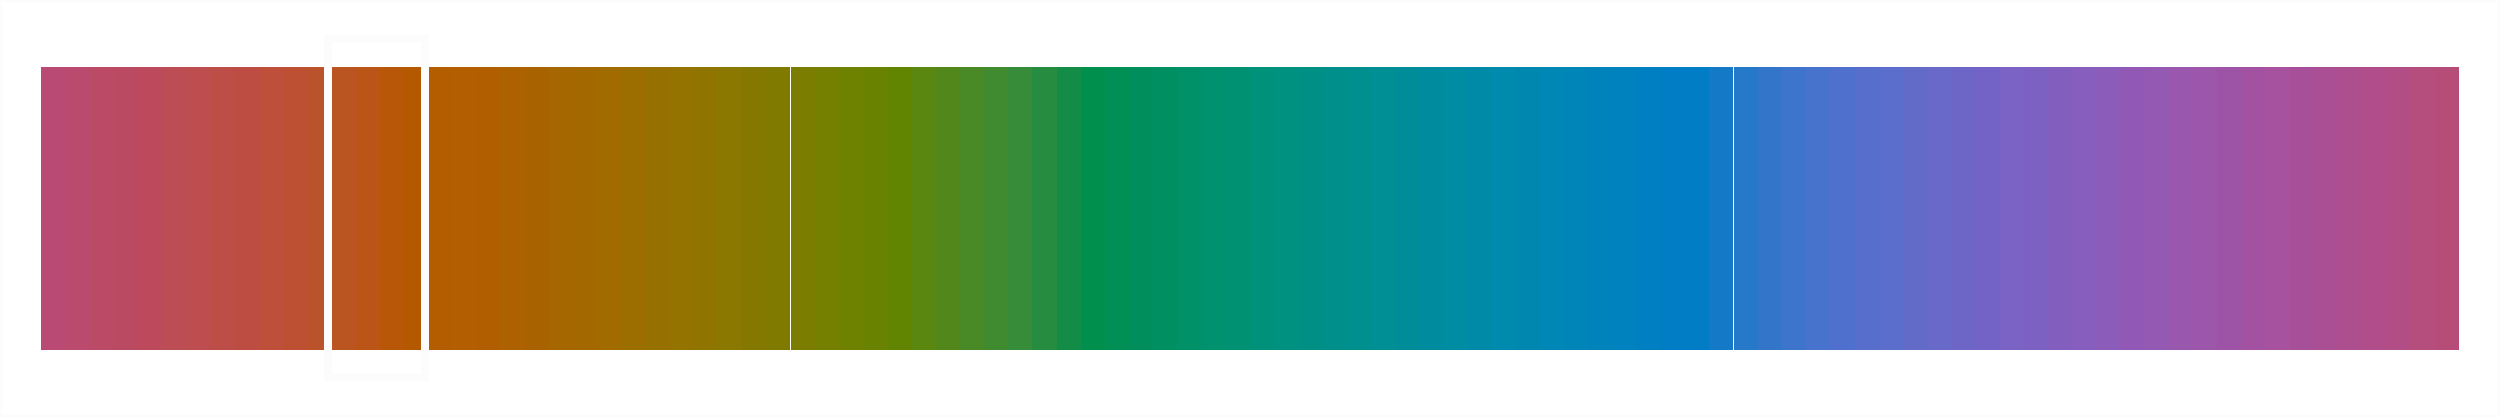
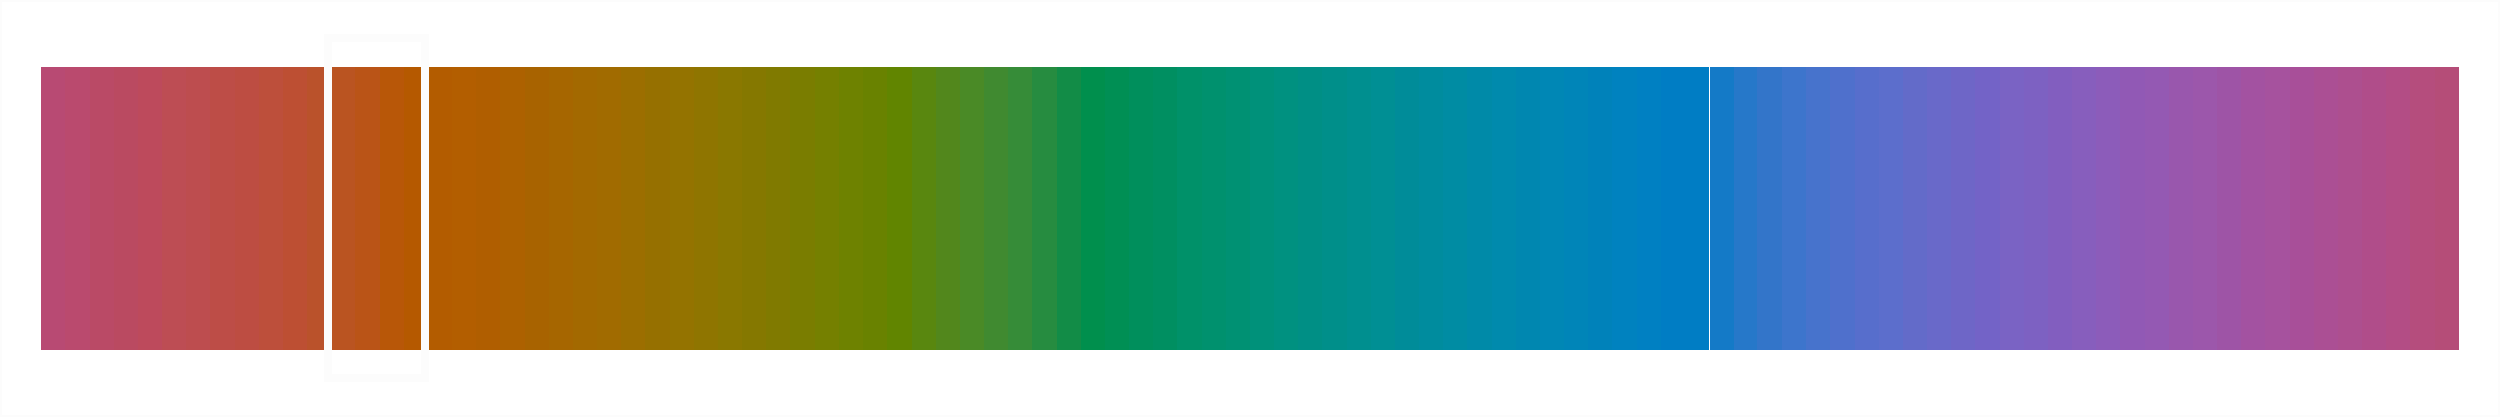
- <svg xmlns="http://www.w3.org/2000/svg" width="600.0" viewBox="-3.0 -0.5 6.0 1.0" height="100.0">
-   <style>svg { shape-rendering: crispEdges; }svg {
+ <svg xmlns="http://www.w3.org/2000/svg" height="100" viewBox="-3.0 -0.5 6.0 1.0" width="600">
+   <style>svg {
  color-scheme: light dark;
}
{
  .canvas g, .title g, .axisbar g, .ticktext g, .tickglyph g, .ticklines g, .legendContent g text {
-     fill: #0d0d0d;
+     fill: rgb(5%, 5%, 5%);
  }
  .ticklines g, .tickglyph g, .legendBorder g {
-     stroke: #0d0d0d;
+     stroke: rgb(5%, 5%, 5%);
  }
  .legendBorder g {
-     fill: #f0f0f0;
+     fill: rgb(94%, 94%, 94%);
  }
}
@media (prefers-color-scheme:dark) {
  .canvas g, .title g, .axisbar g, .ticktext g, .tickglyph g, .ticklines g, .legendContent g text {
-     fill: #f0f0f0;
+     fill: rgb(94%, 94%, 94%);
  }
  .ticklines g, .tickglyph g, .legendBorder g {
-     stroke: #f0f0f0;
+     stroke: rgb(94%, 94%, 94%);
  }
  .legendBorder g {
-     fill: #0d0d0d;
-   }
- }</style>
+     fill: rgb(5%, 5%, 5%);
+   }
+ }svg { shape-rendering: crispEdges; }</style>
  <g class="chart">
    <g class="gradient">
-       <g fill="rgb(72%, 29%, 45%)" stroke="rgb(2%, 29%, 48%)" stroke-width="0.0" fill-opacity="1.0" stroke-opacity="1.0">
-         <rect x="-2.901" width="5.8025806451612816e-2" y="-0.34" height="0.68" />
-       </g>
-       <g fill="rgb(73%, 29%, 43%)" stroke="rgb(2%, 29%, 48%)" stroke-width="0.0" fill-opacity="1.0" stroke-opacity="1.0">
-         <rect x="-2.843" width="5.8025806451612816e-2" y="-0.34" height="0.68" />
-       </g>
-       <g fill="rgb(73%, 29%, 40%)" stroke="rgb(2%, 29%, 48%)" stroke-width="0.0" fill-opacity="1.0" stroke-opacity="1.0">
-         <rect x="-2.785" width="5.802580645161326e-2" y="-0.34" height="0.68" />
-       </g>
-       <g fill="rgb(73%, 29%, 38%)" stroke="rgb(2%, 29%, 48%)" stroke-width="0.0" fill-opacity="1.0" stroke-opacity="1.0">
-         <rect x="-2.727" width="5.8025806451612816e-2" y="-0.34" height="0.68" />
-       </g>
-       <g fill="rgb(74%, 29%, 36%)" stroke="rgb(2%, 29%, 48%)" stroke-width="0.0" fill-opacity="1.0" stroke-opacity="1.0">
-         <rect x="-2.669" width="5.802580645161237e-2" y="-0.34" height="0.68" />
-       </g>
-       <g fill="rgb(74%, 30%, 33%)" stroke="rgb(2%, 29%, 48%)" stroke-width="0.0" fill-opacity="1.0" stroke-opacity="1.0">
-         <rect x="-2.611" width="5.802580645161326e-2" y="-0.34" height="0.68" />
-       </g>
-       <g fill="rgb(74%, 30%, 31%)" stroke="rgb(2%, 29%, 48%)" stroke-width="0.0" fill-opacity="1.0" stroke-opacity="1.0">
-         <rect x="-2.553" width="5.8025806451612816e-2" y="-0.34" height="0.68" />
-       </g>
-       <g fill="rgb(74%, 30%, 28%)" stroke="rgb(2%, 29%, 48%)" stroke-width="0.0" fill-opacity="1.0" stroke-opacity="1.0">
-         <rect x="-2.495" width="5.8025806451612816e-2" y="-0.34" height="0.68" />
-       </g>
-       <g fill="rgb(74%, 30%, 26%)" stroke="rgb(2%, 29%, 48%)" stroke-width="0.0" fill-opacity="1.0" stroke-opacity="1.0">
-         <rect x="-2.437" width="5.802580645161326e-2" y="-0.34" height="0.68" />
-       </g>
-       <g fill="rgb(74%, 31%, 23%)" stroke="rgb(2%, 29%, 48%)" stroke-width="0.0" fill-opacity="1.0" stroke-opacity="1.0">
-         <rect x="-2.379" width="5.8025806451612816e-2" y="-0.34" height="0.68" />
-       </g>
-       <g fill="rgb(74%, 31%, 20%)" stroke="rgb(2%, 29%, 48%)" stroke-width="0.0" fill-opacity="1.0" stroke-opacity="1.0">
-         <rect x="-2.321" width="5.8025806451612816e-2" y="-0.34" height="0.68" />
-       </g>
-       <g fill="rgb(73%, 32%, 17%)" stroke="rgb(2%, 29%, 48%)" stroke-width="0.0" fill-opacity="1.0" stroke-opacity="1.0">
-         <rect x="-2.263" width="5.8025806451612816e-2" y="-0.34" height="0.68" />
-       </g>
-       <g fill="rgb(73%, 33%, 13%)" stroke="rgb(2%, 29%, 48%)" stroke-width="0.0" fill-opacity="1.0" stroke-opacity="1.0">
-         <rect x="-2.205" width="5.802580645161326e-2" y="-0.34" height="0.68" />
-       </g>
-       <g fill="rgb(73%, 33%, 9%)" stroke="rgb(2%, 29%, 48%)" stroke-width="0.0" fill-opacity="1.0" stroke-opacity="1.0">
-         <rect x="-2.147" width="5.802580645161237e-2" y="-0.34" height="0.68" />
-       </g>
-       <g fill="rgb(72%, 34%, 3%)" stroke="rgb(2%, 29%, 48%)" stroke-width="0.0" fill-opacity="1.0" stroke-opacity="1.0">
-         <rect x="-2.089" width="5.8025806451613704e-2" y="-0.34" height="0.68" />
-       </g>
-       <g fill="rgb(71%, 35%, -5%)" stroke="rgb(2%, 29%, 48%)" stroke-width="0.0" fill-opacity="1.0" stroke-opacity="1.0">
-         <rect x="-2.031" width="5.8025806451612816e-2" y="-0.34" height="0.68" />
-       </g>
-       <g fill="rgb(70%, 36%, -12%)" stroke="rgb(2%, 29%, 48%)" stroke-width="0.0" fill-opacity="1.0" stroke-opacity="1.0">
-         <rect x="-1.973" width="5.802580645161304e-2" y="-0.34" height="0.68" />
-       </g>
-       <g fill="rgb(70%, 37%, -18%)" stroke="rgb(2%, 29%, 48%)" stroke-width="0.0" fill-opacity="1.0" stroke-opacity="1.0">
-         <rect x="-1.915" width="5.8025806451612816e-2" y="-0.34" height="0.68" />
-       </g>
-       <g fill="rgb(69%, 37%, -23%)" stroke="rgb(2%, 29%, 48%)" stroke-width="0.0" fill-opacity="1.0" stroke-opacity="1.0">
-         <rect x="-1.857" width="5.802580645161304e-2" y="-0.34" height="0.68" />
-       </g>
-       <g fill="rgb(68%, 38%, -27%)" stroke="rgb(2%, 29%, 48%)" stroke-width="0.0" fill-opacity="1.0" stroke-opacity="1.0">
-         <rect x="-1.799" width="5.802580645161304e-2" y="-0.34" height="0.68" />
-       </g>
-       <g fill="rgb(66%, 39%, -31%)" stroke="rgb(2%, 29%, 48%)" stroke-width="0.0" fill-opacity="1.0" stroke-opacity="1.0">
-         <rect x="-1.741" width="5.8025806451612816e-2" y="-0.34" height="0.68" />
-       </g>
-       <g fill="rgb(65%, 40%, -34%)" stroke="rgb(2%, 29%, 48%)" stroke-width="0.0" fill-opacity="1.0" stroke-opacity="1.0">
-         <rect x="-1.683" width="5.802580645161304e-2" y="-0.34" height="0.68" />
-       </g>
-       <g fill="rgb(64%, 41%, -36%)" stroke="rgb(2%, 29%, 48%)" stroke-width="0.0" fill-opacity="1.0" stroke-opacity="1.0">
-         <rect x="-1.625" width="5.802580645161304e-2" y="-0.34" height="0.68" />
-       </g>
-       <g fill="rgb(63%, 42%, -38%)" stroke="rgb(2%, 29%, 48%)" stroke-width="0.0" fill-opacity="1.0" stroke-opacity="1.0">
-         <rect x="-1.567" width="5.8025806451612816e-2" y="-0.34" height="0.68" />
-       </g>
-       <g fill="rgb(61%, 43%, -39%)" stroke="rgb(2%, 29%, 48%)" stroke-width="0.0" fill-opacity="1.0" stroke-opacity="1.0">
-         <rect x="-1.509" width="5.8025806451612816e-2" y="-0.34" height="0.68" />
-       </g>
-       <g fill="rgb(59%, 44%, -39%)" stroke="rgb(2%, 29%, 48%)" stroke-width="0.0" fill-opacity="1.0" stroke-opacity="1.0">
-         <rect x="-1.451" width="5.802580645161326e-2" y="-0.34" height="0.68" />
-       </g>
-       <g fill="rgb(58%, 45%, -39%)" stroke="rgb(2%, 29%, 48%)" stroke-width="0.0" fill-opacity="1.0" stroke-opacity="1.0">
-         <rect x="-1.393" width="5.802580645161304e-2" y="-0.34" height="0.68" />
-       </g>
-       <g fill="rgb(56%, 46%, -38%)" stroke="rgb(2%, 29%, 48%)" stroke-width="0.0" fill-opacity="1.0" stroke-opacity="1.0">
-         <rect x="-1.335" width="5.8025806451612594e-2" y="-0.34" height="0.68" />
-       </g>
-       <g fill="rgb(54%, 47%, -36%)" stroke="rgb(2%, 29%, 48%)" stroke-width="0.0" fill-opacity="1.0" stroke-opacity="1.0">
-         <rect x="-1.277" width="5.802580645161304e-2" y="-0.34" height="0.68" />
-       </g>
-       <g fill="rgb(52%, 47%, -34%)" stroke="rgb(2%, 29%, 48%)" stroke-width="0.0" fill-opacity="1.0" stroke-opacity="1.0">
-         <rect x="-1.219" width="5.8025806451612594e-2" y="-0.34" height="0.68" />
-       </g>
-       <g fill="rgb(50%, 48%, -31%)" stroke="rgb(2%, 29%, 48%)" stroke-width="0.0" fill-opacity="1.0" stroke-opacity="1.0">
-         <rect x="-1.161" width="5.802580645161304e-2" y="-0.34" height="0.68" />
-       </g>
-       <g fill="rgb(48%, 49%, -27%)" stroke="rgb(2%, 29%, 48%)" stroke-width="0.0" fill-opacity="1.0" stroke-opacity="1.0">
-         <rect x="-1.102" width="5.802580645161326e-2" y="-0.34" height="0.68" />
-       </g>
-       <g fill="rgb(46%, 50%, -22%)" stroke="rgb(2%, 29%, 48%)" stroke-width="0.0" fill-opacity="1.0" stroke-opacity="1.0">
-         <rect x="-1.044" width="5.802580645161304e-2" y="-0.34" height="0.68" />
-       </g>
-       <g fill="rgb(43%, 51%, -16%)" stroke="rgb(2%, 29%, 48%)" stroke-width="0.0" fill-opacity="1.0" stroke-opacity="1.0">
-         <rect x="-0.986" width="5.8025806451612816e-2" y="-0.34" height="0.68" />
-       </g>
-       <g fill="rgb(41%, 51%, -10%)" stroke="rgb(2%, 29%, 48%)" stroke-width="0.0" fill-opacity="1.0" stroke-opacity="1.0">
-         <rect x="-0.928" width="5.8025806451612816e-2" y="-0.34" height="0.68" />
-       </g>
-       <g fill="rgb(38%, 52%, -2%)" stroke="rgb(2%, 29%, 48%)" stroke-width="0.0" fill-opacity="1.0" stroke-opacity="1.0">
-         <rect x="-0.87" width="5.802580645161326e-2" y="-0.34" height="0.68" />
-       </g>
-       <g fill="rgb(35%, 53%, 6%)" stroke="rgb(2%, 29%, 48%)" stroke-width="0.0" fill-opacity="1.0" stroke-opacity="1.0">
-         <rect x="-0.812" width="5.802580645161237e-2" y="-0.34" height="0.68" />
-       </g>
-       <g fill="rgb(32%, 53%, 11%)" stroke="rgb(2%, 29%, 48%)" stroke-width="0.0" fill-opacity="1.0" stroke-opacity="1.0">
-         <rect x="-0.754" width="5.802580645161326e-2" y="-0.34" height="0.68" />
-       </g>
-       <g fill="rgb(29%, 54%, 15%)" stroke="rgb(2%, 29%, 48%)" stroke-width="0.0" fill-opacity="1.0" stroke-opacity="1.0">
-         <rect x="-0.696" width="5.8025806451612816e-2" y="-0.34" height="0.68" />
-       </g>
-       <g fill="rgb(25%, 54%, 19%)" stroke="rgb(2%, 29%, 48%)" stroke-width="0.0" fill-opacity="1.0" stroke-opacity="1.0">
-         <rect x="-0.638" width="5.802580645161326e-2" y="-0.34" height="0.68" />
-       </g>
-       <g fill="rgb(21%, 55%, 22%)" stroke="rgb(2%, 29%, 48%)" stroke-width="0.0" fill-opacity="1.0" stroke-opacity="1.0">
-         <rect x="-0.58" width="5.802580645161237e-2" y="-0.34" height="0.68" />
-       </g>
-       <g fill="rgb(15%, 55%, 25%)" stroke="rgb(2%, 29%, 48%)" stroke-width="0.0" fill-opacity="1.0" stroke-opacity="1.0">
-         <rect x="-0.522" width="5.802580645161326e-2" y="-0.34" height="0.68" />
-       </g>
-       <g fill="rgb(7%, 55%, 28%)" stroke="rgb(2%, 29%, 48%)" stroke-width="0.0" fill-opacity="1.0" stroke-opacity="1.0">
-         <rect x="-0.464" width="5.802580645161237e-2" y="-0.34" height="0.68" />
-       </g>
-       <g fill="rgb(-9%, 56%, 30%)" stroke="rgb(2%, 29%, 48%)" stroke-width="0.0" fill-opacity="1.0" stroke-opacity="1.0">
-         <rect x="-0.406" width="5.802580645161326e-2" y="-0.34" height="0.68" />
-       </g>
-       <g fill="rgb(-24%, 56%, 33%)" stroke="rgb(2%, 29%, 48%)" stroke-width="0.0" fill-opacity="1.0" stroke-opacity="1.0">
-         <rect x="-0.348" width="5.802580645161326e-2" y="-0.34" height="0.68" />
-       </g>
-       <g fill="rgb(-39%, 56%, 36%)" stroke="rgb(2%, 29%, 48%)" stroke-width="0.0" fill-opacity="1.0" stroke-opacity="1.0">
-         <rect x="-0.29" width="5.802580645161237e-2" y="-0.34" height="0.68" />
-       </g>
-       <g fill="rgb(-52%, 56%, 38%)" stroke="rgb(2%, 29%, 48%)" stroke-width="0.0" fill-opacity="1.0" stroke-opacity="1.0">
-         <rect x="-0.232" width="5.802580645161326e-2" y="-0.34" height="0.68" />
-       </g>
-       <g fill="rgb(-64%, 57%, 41%)" stroke="rgb(2%, 29%, 48%)" stroke-width="0.0" fill-opacity="1.0" stroke-opacity="1.0">
-         <rect x="-0.174" width="5.8025806451612816e-2" y="-0.34" height="0.68" />
-       </g>
-       <g fill="rgb(-74%, 57%, 43%)" stroke="rgb(2%, 29%, 48%)" stroke-width="0.0" fill-opacity="1.0" stroke-opacity="1.0">
-         <rect x="-0.116" width="5.802580645161237e-2" y="-0.34" height="0.68" />
-       </g>
-       <g fill="rgb(-83%, 57%, 45%)" stroke="rgb(2%, 29%, 48%)" stroke-width="0.0" fill-opacity="1.0" stroke-opacity="1.0">
-         <rect x="-5.802580645161326e-2" width="5.802580645161326e-2" y="-0.34" height="0.68" />
-       </g>
-       <g fill="rgb(-91%, 57%, 48%)" stroke="rgb(2%, 29%, 48%)" stroke-width="0.0" fill-opacity="1.0" stroke-opacity="1.0">
-         <rect x="0.0" width="5.8025806451612816e-2" y="-0.34" height="0.68" />
-       </g>
-       <g fill="rgb(-98%, 57%, 50%)" stroke="rgb(2%, 29%, 48%)" stroke-width="0.0" fill-opacity="1.0" stroke-opacity="1.0">
-         <rect x="5.8025806451612816e-2" width="5.802580645161326e-2" y="-0.34" height="0.68" />
-       </g>
-       <g fill="rgb(-100%, 56%, 52%)" stroke="rgb(2%, 29%, 48%)" stroke-width="0.0" fill-opacity="1.0" stroke-opacity="1.0">
-         <rect x="0.116" width="5.8025806451612816e-2" y="-0.34" height="0.68" />
-       </g>
-       <g fill="rgb(-110%, 56%, 54%)" stroke="rgb(2%, 29%, 48%)" stroke-width="0.0" fill-opacity="1.0" stroke-opacity="1.0">
-         <rect x="0.174" width="5.8025806451612816e-2" y="-0.34" height="0.68" />
-       </g>
-       <g fill="rgb(-110%, 56%, 56%)" stroke="rgb(2%, 29%, 48%)" stroke-width="0.0" fill-opacity="1.0" stroke-opacity="1.0">
-         <rect x="0.232" width="5.802580645161326e-2" y="-0.34" height="0.68" />
-       </g>
-       <g fill="rgb(-110%, 56%, 58%)" stroke="rgb(2%, 29%, 48%)" stroke-width="0.0" fill-opacity="1.0" stroke-opacity="1.0">
-         <rect x="0.29" width="5.8025806451612816e-2" y="-0.34" height="0.68" />
-       </g>
-       <g fill="rgb(-110%, 55%, 60%)" stroke="rgb(2%, 29%, 48%)" stroke-width="0.0" fill-opacity="1.0" stroke-opacity="1.0">
-         <rect x="0.348" width="5.8025806451612816e-2" y="-0.34" height="0.68" />
-       </g>
-       <g fill="rgb(-110%, 55%, 62%)" stroke="rgb(2%, 29%, 48%)" stroke-width="0.0" fill-opacity="1.0" stroke-opacity="1.0">
-         <rect x="0.406" width="5.802580645161326e-2" y="-0.34" height="0.68" />
-       </g>
-       <g fill="rgb(-100%, 55%, 64%)" stroke="rgb(2%, 29%, 48%)" stroke-width="0.0" fill-opacity="1.0" stroke-opacity="1.0">
-         <rect x="0.464" width="5.8025806451613704e-2" y="-0.34" height="0.68" />
-       </g>
-       <g fill="rgb(-99%, 54%, 66%)" stroke="rgb(2%, 29%, 48%)" stroke-width="0.0" fill-opacity="1.0" stroke-opacity="1.0">
-         <rect x="0.522" width="5.802580645161193e-2" y="-0.34" height="0.68" />
-       </g>
-       <g fill="rgb(-93%, 54%, 68%)" stroke="rgb(2%, 29%, 48%)" stroke-width="0.0" fill-opacity="1.0" stroke-opacity="1.0">
-         <rect x="0.58" width="5.802580645161326e-2" y="-0.34" height="0.68" />
-       </g>
-       <g fill="rgb(-86%, 53%, 69%)" stroke="rgb(2%, 29%, 48%)" stroke-width="0.0" fill-opacity="1.0" stroke-opacity="1.0">
-         <rect x="0.638" width="5.8025806451612816e-2" y="-0.34" height="0.68" />
-       </g>
-       <g fill="rgb(-78%, 53%, 71%)" stroke="rgb(2%, 29%, 48%)" stroke-width="0.0" fill-opacity="1.0" stroke-opacity="1.0">
-         <rect x="0.696" width="5.802580645161326e-2" y="-0.34" height="0.68" />
-       </g>
-       <g fill="rgb(-69%, 52%, 72%)" stroke="rgb(2%, 29%, 48%)" stroke-width="0.0" fill-opacity="1.0" stroke-opacity="1.0">
-         <rect x="0.754" width="5.8025806451612816e-2" y="-0.34" height="0.68" />
-       </g>
-       <g fill="rgb(-58%, 51%, 73%)" stroke="rgb(2%, 29%, 48%)" stroke-width="0.0" fill-opacity="1.0" stroke-opacity="1.0">
-         <rect x="0.812" width="5.8025806451612816e-2" y="-0.34" height="0.68" />
-       </g>
-       <g fill="rgb(-47%, 51%, 75%)" stroke="rgb(2%, 29%, 48%)" stroke-width="0.0" fill-opacity="1.0" stroke-opacity="1.0">
-         <rect x="0.87" width="5.802580645161326e-2" y="-0.34" height="0.68" />
-       </g>
-       <g fill="rgb(-34%, 50%, 76%)" stroke="rgb(2%, 29%, 48%)" stroke-width="0.0" fill-opacity="1.0" stroke-opacity="1.0">
-         <rect x="0.928" width="5.802580645161326e-2" y="-0.34" height="0.68" />
-       </g>
-       <g fill="rgb(-20%, 49%, 77%)" stroke="rgb(2%, 29%, 48%)" stroke-width="0.0" fill-opacity="1.0" stroke-opacity="1.0">
-         <rect x="0.986" width="5.8025806451611484e-2" y="-0.34" height="0.68" />
-       </g>
-       <g fill="rgb(-6%, 49%, 77%)" stroke="rgb(2%, 29%, 48%)" stroke-width="0.0" fill-opacity="1.0" stroke-opacity="1.0">
-         <rect x="1.044" width="5.8025806451613704e-2" y="-0.34" height="0.68" />
-       </g>
-       <g fill="rgb(8%, 48%, 78%)" stroke="rgb(2%, 29%, 48%)" stroke-width="0.0" fill-opacity="1.0" stroke-opacity="1.0">
-         <rect x="1.102" width="5.8025806451612816e-2" y="-0.34" height="0.68" />
-       </g>
-       <g fill="rgb(15%, 47%, 79%)" stroke="rgb(2%, 29%, 48%)" stroke-width="0.0" fill-opacity="1.0" stroke-opacity="1.0">
-         <rect x="1.161" width="5.8025806451613704e-2" y="-0.34" height="0.68" />
-       </g>
-       <g fill="rgb(20%, 46%, 79%)" stroke="rgb(2%, 29%, 48%)" stroke-width="0.0" fill-opacity="1.0" stroke-opacity="1.0">
-         <rect x="1.219" width="5.8025806451612816e-2" y="-0.34" height="0.68" />
-       </g>
-       <g fill="rgb(24%, 46%, 80%)" stroke="rgb(2%, 29%, 48%)" stroke-width="0.0" fill-opacity="1.0" stroke-opacity="1.0">
-         <rect x="1.277" width="5.8025806451613704e-2" y="-0.34" height="0.68" />
-       </g>
-       <g fill="rgb(28%, 45%, 80%)" stroke="rgb(2%, 29%, 48%)" stroke-width="0.0" fill-opacity="1.0" stroke-opacity="1.0">
-         <rect x="1.335" width="5.802580645161104e-2" y="-0.34" height="0.68" />
-       </g>
-       <g fill="rgb(31%, 44%, 80%)" stroke="rgb(2%, 29%, 48%)" stroke-width="0.0" fill-opacity="1.0" stroke-opacity="1.0">
-         <rect x="1.393" width="5.8025806451613704e-2" y="-0.34" height="0.68" />
-       </g>
-       <g fill="rgb(34%, 43%, 80%)" stroke="rgb(2%, 29%, 48%)" stroke-width="0.0" fill-opacity="1.0" stroke-opacity="1.0">
-         <rect x="1.451" width="5.8025806451613704e-2" y="-0.34" height="0.68" />
-       </g>
-       <g fill="rgb(36%, 43%, 80%)" stroke="rgb(2%, 29%, 48%)" stroke-width="0.0" fill-opacity="1.0" stroke-opacity="1.0">
-         <rect x="1.509" width="5.8025806451612816e-2" y="-0.34" height="0.68" />
-       </g>
-       <g fill="rgb(39%, 42%, 79%)" stroke="rgb(2%, 29%, 48%)" stroke-width="0.0" fill-opacity="1.0" stroke-opacity="1.0">
-         <rect x="1.567" width="5.802580645161193e-2" y="-0.34" height="0.68" />
-       </g>
-       <g fill="rgb(41%, 41%, 79%)" stroke="rgb(2%, 29%, 48%)" stroke-width="0.0" fill-opacity="1.0" stroke-opacity="1.0">
-         <rect x="1.625" width="5.8025806451613704e-2" y="-0.34" height="0.68" />
-       </g>
-       <g fill="rgb(43%, 40%, 78%)" stroke="rgb(2%, 29%, 48%)" stroke-width="0.0" fill-opacity="1.0" stroke-opacity="1.0">
-         <rect x="1.683" width="5.8025806451613704e-2" y="-0.34" height="0.68" />
-       </g>
-       <g fill="rgb(45%, 39%, 78%)" stroke="rgb(2%, 29%, 48%)" stroke-width="0.0" fill-opacity="1.0" stroke-opacity="1.0">
-         <rect x="1.741" width="5.8025806451612816e-2" y="-0.34" height="0.68" />
-       </g>
-       <g fill="rgb(48%, 39%, 77%)" stroke="rgb(2%, 29%, 48%)" stroke-width="0.0" fill-opacity="1.0" stroke-opacity="1.0">
-         <rect x="1.799" width="5.802580645161193e-2" y="-0.34" height="0.68" />
-       </g>
-       <g fill="rgb(49%, 38%, 76%)" stroke="rgb(2%, 29%, 48%)" stroke-width="0.0" fill-opacity="1.0" stroke-opacity="1.0">
-         <rect x="1.857" width="5.8025806451612816e-2" y="-0.34" height="0.68" />
-       </g>
-       <g fill="rgb(51%, 37%, 75%)" stroke="rgb(2%, 29%, 48%)" stroke-width="0.0" fill-opacity="1.0" stroke-opacity="1.0">
-         <rect x="1.915" width="5.8025806451613704e-2" y="-0.34" height="0.68" />
-       </g>
-       <g fill="rgb(53%, 37%, 74%)" stroke="rgb(2%, 29%, 48%)" stroke-width="0.0" fill-opacity="1.0" stroke-opacity="1.0">
-         <rect x="1.973" width="5.802580645161104e-2" y="-0.34" height="0.68" />
-       </g>
-       <g fill="rgb(55%, 36%, 73%)" stroke="rgb(2%, 29%, 48%)" stroke-width="0.0" fill-opacity="1.0" stroke-opacity="1.0">
-         <rect x="2.031" width="5.8025806451613704e-2" y="-0.34" height="0.68" />
-       </g>
-       <g fill="rgb(57%, 35%, 71%)" stroke="rgb(2%, 29%, 48%)" stroke-width="0.0" fill-opacity="1.0" stroke-opacity="1.0">
-         <rect x="2.089" width="5.8025806451613704e-2" y="-0.34" height="0.68" />
-       </g>
-       <g fill="rgb(58%, 35%, 70%)" stroke="rgb(2%, 29%, 48%)" stroke-width="0.0" fill-opacity="1.0" stroke-opacity="1.0">
-         <rect x="2.147" width="5.8025806451612816e-2" y="-0.34" height="0.68" />
-       </g>
-       <g fill="rgb(60%, 34%, 68%)" stroke="rgb(2%, 29%, 48%)" stroke-width="0.0" fill-opacity="1.0" stroke-opacity="1.0">
-         <rect x="2.205" width="5.802580645161193e-2" y="-0.34" height="0.68" />
-       </g>
-       <g fill="rgb(61%, 34%, 67%)" stroke="rgb(2%, 29%, 48%)" stroke-width="0.0" fill-opacity="1.0" stroke-opacity="1.0">
-         <rect x="2.263" width="5.8025806451613704e-2" y="-0.34" height="0.68" />
-       </g>
-       <g fill="rgb(62%, 33%, 65%)" stroke="rgb(2%, 29%, 48%)" stroke-width="0.0" fill-opacity="1.0" stroke-opacity="1.0">
-         <rect x="2.321" width="5.8025806451613704e-2" y="-0.34" height="0.68" />
-       </g>
-       <g fill="rgb(64%, 32%, 63%)" stroke="rgb(2%, 29%, 48%)" stroke-width="0.0" fill-opacity="1.0" stroke-opacity="1.0">
-         <rect x="2.379" width="5.8025806451612816e-2" y="-0.34" height="0.68" />
-       </g>
-       <g fill="rgb(65%, 32%, 62%)" stroke="rgb(2%, 29%, 48%)" stroke-width="0.0" fill-opacity="1.0" stroke-opacity="1.0">
-         <rect x="2.437" width="5.802580645161193e-2" y="-0.34" height="0.68" />
-       </g>
-       <g fill="rgb(66%, 31%, 60%)" stroke="rgb(2%, 29%, 48%)" stroke-width="0.0" fill-opacity="1.0" stroke-opacity="1.0">
-         <rect x="2.495" width="5.8025806451612816e-2" y="-0.34" height="0.68" />
-       </g>
-       <g fill="rgb(67%, 31%, 58%)" stroke="rgb(2%, 29%, 48%)" stroke-width="0.0" fill-opacity="1.0" stroke-opacity="1.0">
-         <rect x="2.553" width="5.8025806451613704e-2" y="-0.34" height="0.68" />
-       </g>
-       <g fill="rgb(68%, 31%, 56%)" stroke="rgb(2%, 29%, 48%)" stroke-width="0.0" fill-opacity="1.0" stroke-opacity="1.0">
-         <rect x="2.611" width="5.8025806451613704e-2" y="-0.34" height="0.68" />
-       </g>
-       <g fill="rgb(69%, 30%, 54%)" stroke="rgb(2%, 29%, 48%)" stroke-width="0.0" fill-opacity="1.0" stroke-opacity="1.0">
-         <rect x="2.669" width="5.8025806451613704e-2" y="-0.34" height="0.68" />
-       </g>
-       <g fill="rgb(70%, 30%, 52%)" stroke="rgb(2%, 29%, 48%)" stroke-width="0.0" fill-opacity="1.0" stroke-opacity="1.0">
-         <rect x="2.727" width="5.8025806451612816e-2" y="-0.34" height="0.68" />
-       </g>
-       <g fill="rgb(71%, 30%, 49%)" stroke="rgb(2%, 29%, 48%)" stroke-width="0.0" fill-opacity="1.0" stroke-opacity="1.0">
-         <rect x="2.785" width="5.802580645161193e-2" y="-0.34" height="0.68" />
-       </g>
-       <g fill="rgb(71%, 30%, 47%)" stroke="rgb(2%, 29%, 48%)" stroke-width="0.0" fill-opacity="1.0" stroke-opacity="1.0">
-         <rect x="2.843" width="5.8025806451613704e-2" y="-0.34" height="0.68" />
+       <g fill="rgb(72%, 29%, 45%)" fill-opacity="1.0" stroke="rgb(2%, 29%, 48%)" stroke-opacity="1.0" stroke-width="0">
+         <rect height="0.68" width="0.058" x="-2.901" y="-0.34" />
+       </g>
+       <g fill="rgb(73%, 29%, 43%)" fill-opacity="1.0" stroke="rgb(2%, 29%, 48%)" stroke-opacity="1.0" stroke-width="0">
+         <rect height="0.68" width="0.058" x="-2.843" y="-0.34" />
+       </g>
+       <g fill="rgb(73%, 29%, 40%)" fill-opacity="1.0" stroke="rgb(2%, 29%, 48%)" stroke-opacity="1.0" stroke-width="0">
+         <rect height="0.68" width="0.058" x="-2.785" y="-0.34" />
+       </g>
+       <g fill="rgb(73%, 29%, 38%)" fill-opacity="1.0" stroke="rgb(2%, 29%, 48%)" stroke-opacity="1.0" stroke-width="0">
+         <rect height="0.68" width="0.058" x="-2.727" y="-0.34" />
+       </g>
+       <g fill="rgb(74%, 29%, 36%)" fill-opacity="1.0" stroke="rgb(2%, 29%, 48%)" stroke-opacity="1.0" stroke-width="0">
+         <rect height="0.68" width="0.058" x="-2.669" y="-0.34" />
+       </g>
+       <g fill="rgb(74%, 30%, 33%)" fill-opacity="1.0" stroke="rgb(2%, 29%, 48%)" stroke-opacity="1.0" stroke-width="0">
+         <rect height="0.68" width="0.058" x="-2.611" y="-0.34" />
+       </g>
+       <g fill="rgb(74%, 30%, 31%)" fill-opacity="1.0" stroke="rgb(2%, 29%, 48%)" stroke-opacity="1.0" stroke-width="0">
+         <rect height="0.68" width="0.058" x="-2.553" y="-0.34" />
+       </g>
+       <g fill="rgb(74%, 30%, 28%)" fill-opacity="1.0" stroke="rgb(2%, 29%, 48%)" stroke-opacity="1.0" stroke-width="0">
+         <rect height="0.68" width="0.058" x="-2.495" y="-0.34" />
+       </g>
+       <g fill="rgb(74%, 30%, 26%)" fill-opacity="1.0" stroke="rgb(2%, 29%, 48%)" stroke-opacity="1.0" stroke-width="0">
+         <rect height="0.68" width="0.058" x="-2.437" y="-0.34" />
+       </g>
+       <g fill="rgb(74%, 31%, 23%)" fill-opacity="1.0" stroke="rgb(2%, 29%, 48%)" stroke-opacity="1.0" stroke-width="0">
+         <rect height="0.68" width="0.058" x="-2.379" y="-0.34" />
+       </g>
+       <g fill="rgb(74%, 31%, 20%)" fill-opacity="1.0" stroke="rgb(2%, 29%, 48%)" stroke-opacity="1.0" stroke-width="0">
+         <rect height="0.68" width="0.058" x="-2.321" y="-0.34" />
+       </g>
+       <g fill="rgb(73%, 32%, 17%)" fill-opacity="1.0" stroke="rgb(2%, 29%, 48%)" stroke-opacity="1.0" stroke-width="0">
+         <rect height="0.68" width="0.058" x="-2.263" y="-0.34" />
+       </g>
+       <g fill="rgb(73%, 33%, 13%)" fill-opacity="1.0" stroke="rgb(2%, 29%, 48%)" stroke-opacity="1.0" stroke-width="0">
+         <rect height="0.68" width="0.058" x="-2.205" y="-0.34" />
+       </g>
+       <g fill="rgb(73%, 33%, 9%)" fill-opacity="1.0" stroke="rgb(2%, 29%, 48%)" stroke-opacity="1.0" stroke-width="0">
+         <rect height="0.68" width="0.058" x="-2.147" y="-0.34" />
+       </g>
+       <g fill="rgb(72%, 34%, 3%)" fill-opacity="1.0" stroke="rgb(2%, 29%, 48%)" stroke-opacity="1.0" stroke-width="0">
+         <rect height="0.68" width="0.058" x="-2.089" y="-0.34" />
+       </g>
+       <g fill="rgb(71%, 35%, -5%)" fill-opacity="1.0" stroke="rgb(2%, 29%, 48%)" stroke-opacity="1.0" stroke-width="0">
+         <rect height="0.68" width="0.058" x="-2.031" y="-0.34" />
+       </g>
+       <g fill="rgb(70%, 36%, -12%)" fill-opacity="1.0" stroke="rgb(2%, 29%, 48%)" stroke-opacity="1.0" stroke-width="0">
+         <rect height="0.68" width="0.058" x="-1.973" y="-0.34" />
+       </g>
+       <g fill="rgb(70%, 37%, -18%)" fill-opacity="1.0" stroke="rgb(2%, 29%, 48%)" stroke-opacity="1.0" stroke-width="0">
+         <rect height="0.68" width="0.058" x="-1.915" y="-0.34" />
+       </g>
+       <g fill="rgb(69%, 37%, -23%)" fill-opacity="1.0" stroke="rgb(2%, 29%, 48%)" stroke-opacity="1.0" stroke-width="0">
+         <rect height="0.68" width="0.058" x="-1.857" y="-0.34" />
+       </g>
+       <g fill="rgb(68%, 38%, -27%)" fill-opacity="1.0" stroke="rgb(2%, 29%, 48%)" stroke-opacity="1.0" stroke-width="0">
+         <rect height="0.68" width="0.058" x="-1.799" y="-0.34" />
+       </g>
+       <g fill="rgb(66%, 39%, -31%)" fill-opacity="1.0" stroke="rgb(2%, 29%, 48%)" stroke-opacity="1.0" stroke-width="0">
+         <rect height="0.68" width="0.058" x="-1.741" y="-0.34" />
+       </g>
+       <g fill="rgb(65%, 40%, -34%)" fill-opacity="1.0" stroke="rgb(2%, 29%, 48%)" stroke-opacity="1.0" stroke-width="0">
+         <rect height="0.68" width="0.058" x="-1.683" y="-0.34" />
+       </g>
+       <g fill="rgb(64%, 41%, -36%)" fill-opacity="1.0" stroke="rgb(2%, 29%, 48%)" stroke-opacity="1.0" stroke-width="0">
+         <rect height="0.68" width="0.058" x="-1.625" y="-0.34" />
+       </g>
+       <g fill="rgb(63%, 42%, -38%)" fill-opacity="1.0" stroke="rgb(2%, 29%, 48%)" stroke-opacity="1.0" stroke-width="0">
+         <rect height="0.68" width="0.058" x="-1.567" y="-0.34" />
+       </g>
+       <g fill="rgb(61%, 43%, -39%)" fill-opacity="1.0" stroke="rgb(2%, 29%, 48%)" stroke-opacity="1.0" stroke-width="0">
+         <rect height="0.68" width="0.058" x="-1.509" y="-0.34" />
+       </g>
+       <g fill="rgb(59%, 44%, -39%)" fill-opacity="1.0" stroke="rgb(2%, 29%, 48%)" stroke-opacity="1.0" stroke-width="0">
+         <rect height="0.68" width="0.058" x="-1.451" y="-0.34" />
+       </g>
+       <g fill="rgb(58%, 45%, -39%)" fill-opacity="1.0" stroke="rgb(2%, 29%, 48%)" stroke-opacity="1.0" stroke-width="0">
+         <rect height="0.68" width="0.058" x="-1.393" y="-0.34" />
+       </g>
+       <g fill="rgb(56%, 46%, -38%)" fill-opacity="1.0" stroke="rgb(2%, 29%, 48%)" stroke-opacity="1.0" stroke-width="0">
+         <rect height="0.68" width="0.058" x="-1.335" y="-0.34" />
+       </g>
+       <g fill="rgb(54%, 47%, -36%)" fill-opacity="1.0" stroke="rgb(2%, 29%, 48%)" stroke-opacity="1.0" stroke-width="0">
+         <rect height="0.68" width="0.058" x="-1.277" y="-0.34" />
+       </g>
+       <g fill="rgb(52%, 47%, -34%)" fill-opacity="1.0" stroke="rgb(2%, 29%, 48%)" stroke-opacity="1.0" stroke-width="0">
+         <rect height="0.68" width="0.058" x="-1.218" y="-0.34" />
+       </g>
+       <g fill="rgb(50%, 48%, -31%)" fill-opacity="1.0" stroke="rgb(2%, 29%, 48%)" stroke-opacity="1.0" stroke-width="0">
+         <rect height="0.68" width="0.058" x="-1.161" y="-0.34" />
+       </g>
+       <g fill="rgb(48%, 49%, -27%)" fill-opacity="1.0" stroke="rgb(2%, 29%, 48%)" stroke-opacity="1.0" stroke-width="0">
+         <rect height="0.68" width="0.058" x="-1.103" y="-0.34" />
+       </g>
+       <g fill="rgb(46%, 50%, -22%)" fill-opacity="1.0" stroke="rgb(2%, 29%, 48%)" stroke-opacity="1.0" stroke-width="0">
+         <rect height="0.68" width="0.058" x="-1.044" y="-0.34" />
+       </g>
+       <g fill="rgb(43%, 51%, -16%)" fill-opacity="1.0" stroke="rgb(2%, 29%, 48%)" stroke-opacity="1.0" stroke-width="0">
+         <rect height="0.68" width="0.058" x="-0.986" y="-0.34" />
+       </g>
+       <g fill="rgb(41%, 51%, -10%)" fill-opacity="1.0" stroke="rgb(2%, 29%, 48%)" stroke-opacity="1.0" stroke-width="0">
+         <rect height="0.68" width="0.058" x="-0.928" y="-0.34" />
+       </g>
+       <g fill="rgb(38%, 52%, -2%)" fill-opacity="1.0" stroke="rgb(2%, 29%, 48%)" stroke-opacity="1.0" stroke-width="0">
+         <rect height="0.68" width="0.058" x="-0.87" y="-0.34" />
+       </g>
+       <g fill="rgb(35%, 53%, 6%)" fill-opacity="1.0" stroke="rgb(2%, 29%, 48%)" stroke-opacity="1.0" stroke-width="0">
+         <rect height="0.68" width="0.058" x="-0.812" y="-0.34" />
+       </g>
+       <g fill="rgb(32%, 53%, 11%)" fill-opacity="1.0" stroke="rgb(2%, 29%, 48%)" stroke-opacity="1.0" stroke-width="0">
+         <rect height="0.68" width="0.058" x="-0.754" y="-0.34" />
+       </g>
+       <g fill="rgb(29%, 54%, 15%)" fill-opacity="1.0" stroke="rgb(2%, 29%, 48%)" stroke-opacity="1.0" stroke-width="0">
+         <rect height="0.68" width="0.058" x="-0.696" y="-0.34" />
+       </g>
+       <g fill="rgb(25%, 54%, 19%)" fill-opacity="1.0" stroke="rgb(2%, 29%, 48%)" stroke-opacity="1.0" stroke-width="0">
+         <rect height="0.68" width="0.058" x="-0.638" y="-0.34" />
+       </g>
+       <g fill="rgb(21%, 55%, 22%)" fill-opacity="1.0" stroke="rgb(2%, 29%, 48%)" stroke-opacity="1.0" stroke-width="0">
+         <rect height="0.68" width="0.058" x="-0.58" y="-0.34" />
+       </g>
+       <g fill="rgb(15%, 55%, 25%)" fill-opacity="1.0" stroke="rgb(2%, 29%, 48%)" stroke-opacity="1.0" stroke-width="0">
+         <rect height="0.68" width="0.058" x="-0.522" y="-0.34" />
+       </g>
+       <g fill="rgb(7%, 55%, 28%)" fill-opacity="1.0" stroke="rgb(2%, 29%, 48%)" stroke-opacity="1.0" stroke-width="0">
+         <rect height="0.68" width="0.058" x="-0.464" y="-0.34" />
+       </g>
+       <g fill="rgb(-9%, 56%, 30%)" fill-opacity="1.0" stroke="rgb(2%, 29%, 48%)" stroke-opacity="1.0" stroke-width="0">
+         <rect height="0.68" width="0.058" x="-0.406" y="-0.34" />
+       </g>
+       <g fill="rgb(-24%, 56%, 33%)" fill-opacity="1.0" stroke="rgb(2%, 29%, 48%)" stroke-opacity="1.0" stroke-width="0">
+         <rect height="0.68" width="0.058" x="-0.348" y="-0.34" />
+       </g>
+       <g fill="rgb(-39%, 56%, 36%)" fill-opacity="1.0" stroke="rgb(2%, 29%, 48%)" stroke-opacity="1.0" stroke-width="0">
+         <rect height="0.68" width="0.058" x="-0.29" y="-0.34" />
+       </g>
+       <g fill="rgb(-52%, 56%, 38%)" fill-opacity="1.0" stroke="rgb(2%, 29%, 48%)" stroke-opacity="1.0" stroke-width="0">
+         <rect height="0.68" width="0.058" x="-0.232" y="-0.34" />
+       </g>
+       <g fill="rgb(-64%, 57%, 41%)" fill-opacity="1.0" stroke="rgb(2%, 29%, 48%)" stroke-opacity="1.0" stroke-width="0">
+         <rect height="0.68" width="0.058" x="-0.174" y="-0.34" />
+       </g>
+       <g fill="rgb(-74%, 57%, 43%)" fill-opacity="1.0" stroke="rgb(2%, 29%, 48%)" stroke-opacity="1.0" stroke-width="0">
+         <rect height="0.68" width="0.058" x="-0.116" y="-0.34" />
+       </g>
+       <g fill="rgb(-83%, 57%, 45%)" fill-opacity="1.0" stroke="rgb(2%, 29%, 48%)" stroke-opacity="1.0" stroke-width="0">
+         <rect height="0.68" width="0.058" x="-0.058" y="-0.34" />
+       </g>
+       <g fill="rgb(-91%, 57%, 48%)" fill-opacity="1.0" stroke="rgb(2%, 29%, 48%)" stroke-opacity="1.0" stroke-width="0">
+         <rect height="0.68" width="0.058" x="0" y="-0.34" />
+       </g>
+       <g fill="rgb(-98%, 57%, 50%)" fill-opacity="1.0" stroke="rgb(2%, 29%, 48%)" stroke-opacity="1.0" stroke-width="0">
+         <rect height="0.68" width="0.058" x="0.058" y="-0.34" />
+       </g>
+       <g fill="rgb(-100%, 56%, 52%)" fill-opacity="1.0" stroke="rgb(2%, 29%, 48%)" stroke-opacity="1.0" stroke-width="0">
+         <rect height="0.68" width="0.058" x="0.116" y="-0.34" />
+       </g>
+       <g fill="rgb(-110%, 56%, 54%)" fill-opacity="1.0" stroke="rgb(2%, 29%, 48%)" stroke-opacity="1.0" stroke-width="0">
+         <rect height="0.68" width="0.058" x="0.174" y="-0.34" />
+       </g>
+       <g fill="rgb(-110%, 56%, 56%)" fill-opacity="1.0" stroke="rgb(2%, 29%, 48%)" stroke-opacity="1.0" stroke-width="0">
+         <rect height="0.68" width="0.058" x="0.232" y="-0.34" />
+       </g>
+       <g fill="rgb(-110%, 56%, 58%)" fill-opacity="1.0" stroke="rgb(2%, 29%, 48%)" stroke-opacity="1.0" stroke-width="0">
+         <rect height="0.68" width="0.058" x="0.29" y="-0.34" />
+       </g>
+       <g fill="rgb(-110%, 55%, 60%)" fill-opacity="1.0" stroke="rgb(2%, 29%, 48%)" stroke-opacity="1.0" stroke-width="0">
+         <rect height="0.68" width="0.058" x="0.348" y="-0.34" />
+       </g>
+       <g fill="rgb(-110%, 55%, 62%)" fill-opacity="1.0" stroke="rgb(2%, 29%, 48%)" stroke-opacity="1.0" stroke-width="0">
+         <rect height="0.68" width="0.058" x="0.406" y="-0.34" />
+       </g>
+       <g fill="rgb(-100%, 55%, 64%)" fill-opacity="1.0" stroke="rgb(2%, 29%, 48%)" stroke-opacity="1.0" stroke-width="0">
+         <rect height="0.68" width="0.058" x="0.464" y="-0.34" />
+       </g>
+       <g fill="rgb(-99%, 54%, 66%)" fill-opacity="1.0" stroke="rgb(2%, 29%, 48%)" stroke-opacity="1.0" stroke-width="0">
+         <rect height="0.68" width="0.058" x="0.522" y="-0.34" />
+       </g>
+       <g fill="rgb(-93%, 54%, 68%)" fill-opacity="1.0" stroke="rgb(2%, 29%, 48%)" stroke-opacity="1.0" stroke-width="0">
+         <rect height="0.68" width="0.058" x="0.58" y="-0.34" />
+       </g>
+       <g fill="rgb(-86%, 53%, 69%)" fill-opacity="1.0" stroke="rgb(2%, 29%, 48%)" stroke-opacity="1.0" stroke-width="0">
+         <rect height="0.68" width="0.058" x="0.638" y="-0.34" />
+       </g>
+       <g fill="rgb(-78%, 53%, 71%)" fill-opacity="1.0" stroke="rgb(2%, 29%, 48%)" stroke-opacity="1.0" stroke-width="0">
+         <rect height="0.68" width="0.058" x="0.696" y="-0.34" />
+       </g>
+       <g fill="rgb(-69%, 52%, 72%)" fill-opacity="1.0" stroke="rgb(2%, 29%, 48%)" stroke-opacity="1.0" stroke-width="0">
+         <rect height="0.68" width="0.058" x="0.754" y="-0.34" />
+       </g>
+       <g fill="rgb(-58%, 51%, 73%)" fill-opacity="1.0" stroke="rgb(2%, 29%, 48%)" stroke-opacity="1.0" stroke-width="0">
+         <rect height="0.68" width="0.058" x="0.812" y="-0.34" />
+       </g>
+       <g fill="rgb(-47%, 51%, 75%)" fill-opacity="1.0" stroke="rgb(2%, 29%, 48%)" stroke-opacity="1.0" stroke-width="0">
+         <rect height="0.68" width="0.058" x="0.87" y="-0.34" />
+       </g>
+       <g fill="rgb(-34%, 50%, 76%)" fill-opacity="1.0" stroke="rgb(2%, 29%, 48%)" stroke-opacity="1.0" stroke-width="0">
+         <rect height="0.68" width="0.058" x="0.928" y="-0.34" />
+       </g>
+       <g fill="rgb(-20%, 49%, 77%)" fill-opacity="1.0" stroke="rgb(2%, 29%, 48%)" stroke-opacity="1.0" stroke-width="0">
+         <rect height="0.68" width="0.058" x="0.986" y="-0.34" />
+       </g>
+       <g fill="rgb(-6%, 49%, 77%)" fill-opacity="1.0" stroke="rgb(2%, 29%, 48%)" stroke-opacity="1.0" stroke-width="0">
+         <rect height="0.68" width="0.058" x="1.044" y="-0.34" />
+       </g>
+       <g fill="rgb(8%, 48%, 78%)" fill-opacity="1.0" stroke="rgb(2%, 29%, 48%)" stroke-opacity="1.0" stroke-width="0">
+         <rect height="0.68" width="0.058" x="1.103" y="-0.34" />
+       </g>
+       <g fill="rgb(15%, 47%, 79%)" fill-opacity="1.0" stroke="rgb(2%, 29%, 48%)" stroke-opacity="1.0" stroke-width="0">
+         <rect height="0.68" width="0.058" x="1.161" y="-0.34" />
+       </g>
+       <g fill="rgb(20%, 46%, 79%)" fill-opacity="1.0" stroke="rgb(2%, 29%, 48%)" stroke-opacity="1.0" stroke-width="0">
+         <rect height="0.68" width="0.058" x="1.218" y="-0.34" />
+       </g>
+       <g fill="rgb(24%, 46%, 80%)" fill-opacity="1.0" stroke="rgb(2%, 29%, 48%)" stroke-opacity="1.0" stroke-width="0">
+         <rect height="0.68" width="0.058" x="1.277" y="-0.34" />
+       </g>
+       <g fill="rgb(28%, 45%, 80%)" fill-opacity="1.0" stroke="rgb(2%, 29%, 48%)" stroke-opacity="1.0" stroke-width="0">
+         <rect height="0.68" width="0.058" x="1.335" y="-0.34" />
+       </g>
+       <g fill="rgb(31%, 44%, 80%)" fill-opacity="1.0" stroke="rgb(2%, 29%, 48%)" stroke-opacity="1.0" stroke-width="0">
+         <rect height="0.68" width="0.058" x="1.393" y="-0.34" />
+       </g>
+       <g fill="rgb(34%, 43%, 80%)" fill-opacity="1.0" stroke="rgb(2%, 29%, 48%)" stroke-opacity="1.0" stroke-width="0">
+         <rect height="0.68" width="0.058" x="1.451" y="-0.34" />
+       </g>
+       <g fill="rgb(36%, 43%, 80%)" fill-opacity="1.0" stroke="rgb(2%, 29%, 48%)" stroke-opacity="1.0" stroke-width="0">
+         <rect height="0.68" width="0.058" x="1.509" y="-0.34" />
+       </g>
+       <g fill="rgb(39%, 42%, 79%)" fill-opacity="1.0" stroke="rgb(2%, 29%, 48%)" stroke-opacity="1.0" stroke-width="0">
+         <rect height="0.68" width="0.058" x="1.567" y="-0.34" />
+       </g>
+       <g fill="rgb(41%, 41%, 79%)" fill-opacity="1.0" stroke="rgb(2%, 29%, 48%)" stroke-opacity="1.0" stroke-width="0">
+         <rect height="0.68" width="0.058" x="1.625" y="-0.34" />
+       </g>
+       <g fill="rgb(43%, 40%, 78%)" fill-opacity="1.0" stroke="rgb(2%, 29%, 48%)" stroke-opacity="1.0" stroke-width="0">
+         <rect height="0.68" width="0.058" x="1.683" y="-0.34" />
+       </g>
+       <g fill="rgb(45%, 39%, 78%)" fill-opacity="1.0" stroke="rgb(2%, 29%, 48%)" stroke-opacity="1.0" stroke-width="0">
+         <rect height="0.68" width="0.058" x="1.741" y="-0.34" />
+       </g>
+       <g fill="rgb(48%, 39%, 77%)" fill-opacity="1.0" stroke="rgb(2%, 29%, 48%)" stroke-opacity="1.0" stroke-width="0">
+         <rect height="0.68" width="0.058" x="1.799" y="-0.34" />
+       </g>
+       <g fill="rgb(49%, 38%, 76%)" fill-opacity="1.0" stroke="rgb(2%, 29%, 48%)" stroke-opacity="1.0" stroke-width="0">
+         <rect height="0.68" width="0.058" x="1.857" y="-0.34" />
+       </g>
+       <g fill="rgb(51%, 37%, 75%)" fill-opacity="1.0" stroke="rgb(2%, 29%, 48%)" stroke-opacity="1.0" stroke-width="0">
+         <rect height="0.68" width="0.058" x="1.915" y="-0.34" />
+       </g>
+       <g fill="rgb(53%, 37%, 74%)" fill-opacity="1.0" stroke="rgb(2%, 29%, 48%)" stroke-opacity="1.0" stroke-width="0">
+         <rect height="0.68" width="0.058" x="1.973" y="-0.34" />
+       </g>
+       <g fill="rgb(55%, 36%, 73%)" fill-opacity="1.0" stroke="rgb(2%, 29%, 48%)" stroke-opacity="1.0" stroke-width="0">
+         <rect height="0.68" width="0.058" x="2.031" y="-0.34" />
+       </g>
+       <g fill="rgb(57%, 35%, 71%)" fill-opacity="1.0" stroke="rgb(2%, 29%, 48%)" stroke-opacity="1.0" stroke-width="0">
+         <rect height="0.68" width="0.058" x="2.089" y="-0.34" />
+       </g>
+       <g fill="rgb(58%, 35%, 70%)" fill-opacity="1.0" stroke="rgb(2%, 29%, 48%)" stroke-opacity="1.0" stroke-width="0">
+         <rect height="0.68" width="0.058" x="2.147" y="-0.34" />
+       </g>
+       <g fill="rgb(60%, 34%, 68%)" fill-opacity="1.0" stroke="rgb(2%, 29%, 48%)" stroke-opacity="1.0" stroke-width="0">
+         <rect height="0.68" width="0.058" x="2.205" y="-0.34" />
+       </g>
+       <g fill="rgb(61%, 34%, 67%)" fill-opacity="1.0" stroke="rgb(2%, 29%, 48%)" stroke-opacity="1.0" stroke-width="0">
+         <rect height="0.68" width="0.058" x="2.263" y="-0.34" />
+       </g>
+       <g fill="rgb(62%, 33%, 65%)" fill-opacity="1.0" stroke="rgb(2%, 29%, 48%)" stroke-opacity="1.0" stroke-width="0">
+         <rect height="0.68" width="0.058" x="2.321" y="-0.34" />
+       </g>
+       <g fill="rgb(64%, 32%, 63%)" fill-opacity="1.0" stroke="rgb(2%, 29%, 48%)" stroke-opacity="1.0" stroke-width="0">
+         <rect height="0.68" width="0.058" x="2.379" y="-0.34" />
+       </g>
+       <g fill="rgb(65%, 32%, 62%)" fill-opacity="1.0" stroke="rgb(2%, 29%, 48%)" stroke-opacity="1.0" stroke-width="0">
+         <rect height="0.68" width="0.058" x="2.437" y="-0.34" />
+       </g>
+       <g fill="rgb(66%, 31%, 60%)" fill-opacity="1.0" stroke="rgb(2%, 29%, 48%)" stroke-opacity="1.0" stroke-width="0">
+         <rect height="0.68" width="0.058" x="2.495" y="-0.34" />
+       </g>
+       <g fill="rgb(67%, 31%, 58%)" fill-opacity="1.0" stroke="rgb(2%, 29%, 48%)" stroke-opacity="1.0" stroke-width="0">
+         <rect height="0.68" width="0.058" x="2.553" y="-0.34" />
+       </g>
+       <g fill="rgb(68%, 31%, 56%)" fill-opacity="1.0" stroke="rgb(2%, 29%, 48%)" stroke-opacity="1.0" stroke-width="0">
+         <rect height="0.68" width="0.058" x="2.611" y="-0.34" />
+       </g>
+       <g fill="rgb(69%, 30%, 54%)" fill-opacity="1.0" stroke="rgb(2%, 29%, 48%)" stroke-opacity="1.0" stroke-width="0">
+         <rect height="0.68" width="0.058" x="2.669" y="-0.34" />
+       </g>
+       <g fill="rgb(70%, 30%, 52%)" fill-opacity="1.0" stroke="rgb(2%, 29%, 48%)" stroke-opacity="1.0" stroke-width="0">
+         <rect height="0.68" width="0.058" x="2.727" y="-0.34" />
+       </g>
+       <g fill="rgb(71%, 30%, 49%)" fill-opacity="1.0" stroke="rgb(2%, 29%, 48%)" stroke-opacity="1.0" stroke-width="0">
+         <rect height="0.68" width="0.058" x="2.785" y="-0.34" />
+       </g>
+       <g fill="rgb(71%, 30%, 47%)" fill-opacity="1.0" stroke="rgb(2%, 29%, 48%)" stroke-opacity="1.0" stroke-width="0">
+         <rect height="0.68" width="0.058" x="2.843" y="-0.34" />
      </g>
    </g>
    <g class="border">
-       <g fill="rgb(0%, 0%, 0%)" stroke="rgb(99%, 99%, 99%)" stroke-width="2.0e-2" fill-opacity="0.0" stroke-opacity="1.0">
-         <rect x="-2.212" width="0.232" y="-0.408" height="0.816" />
+       <g fill="rgb(0%, 0%, 0%)" fill-opacity="0" stroke="rgb(99%, 99%, 99%)" stroke-opacity="1.0" stroke-width="0.02">
+         <rect height="0.816" width="0.232" x="-2.212" y="-0.408" />
      </g>
    </g>
  </g>
  <g class="hud">
    <g class="frame">
-       <g fill="rgb(0%, 0%, 0%)" stroke="rgb(99%, 99%, 99%)" stroke-width="4.0e-3" fill-opacity="0.0" stroke-opacity="1.0">
-         <rect x="-2.998" width="5.996" y="-0.498" height="0.996" />
+       <g fill="rgb(0%, 0%, 0%)" fill-opacity="0" stroke="rgb(99%, 99%, 99%)" stroke-opacity="1.0" stroke-width="0.004">
+         <rect height="0.996" width="5.996" x="-2.998" y="-0.498" />
      </g>
    </g>
  </g>
</svg>
